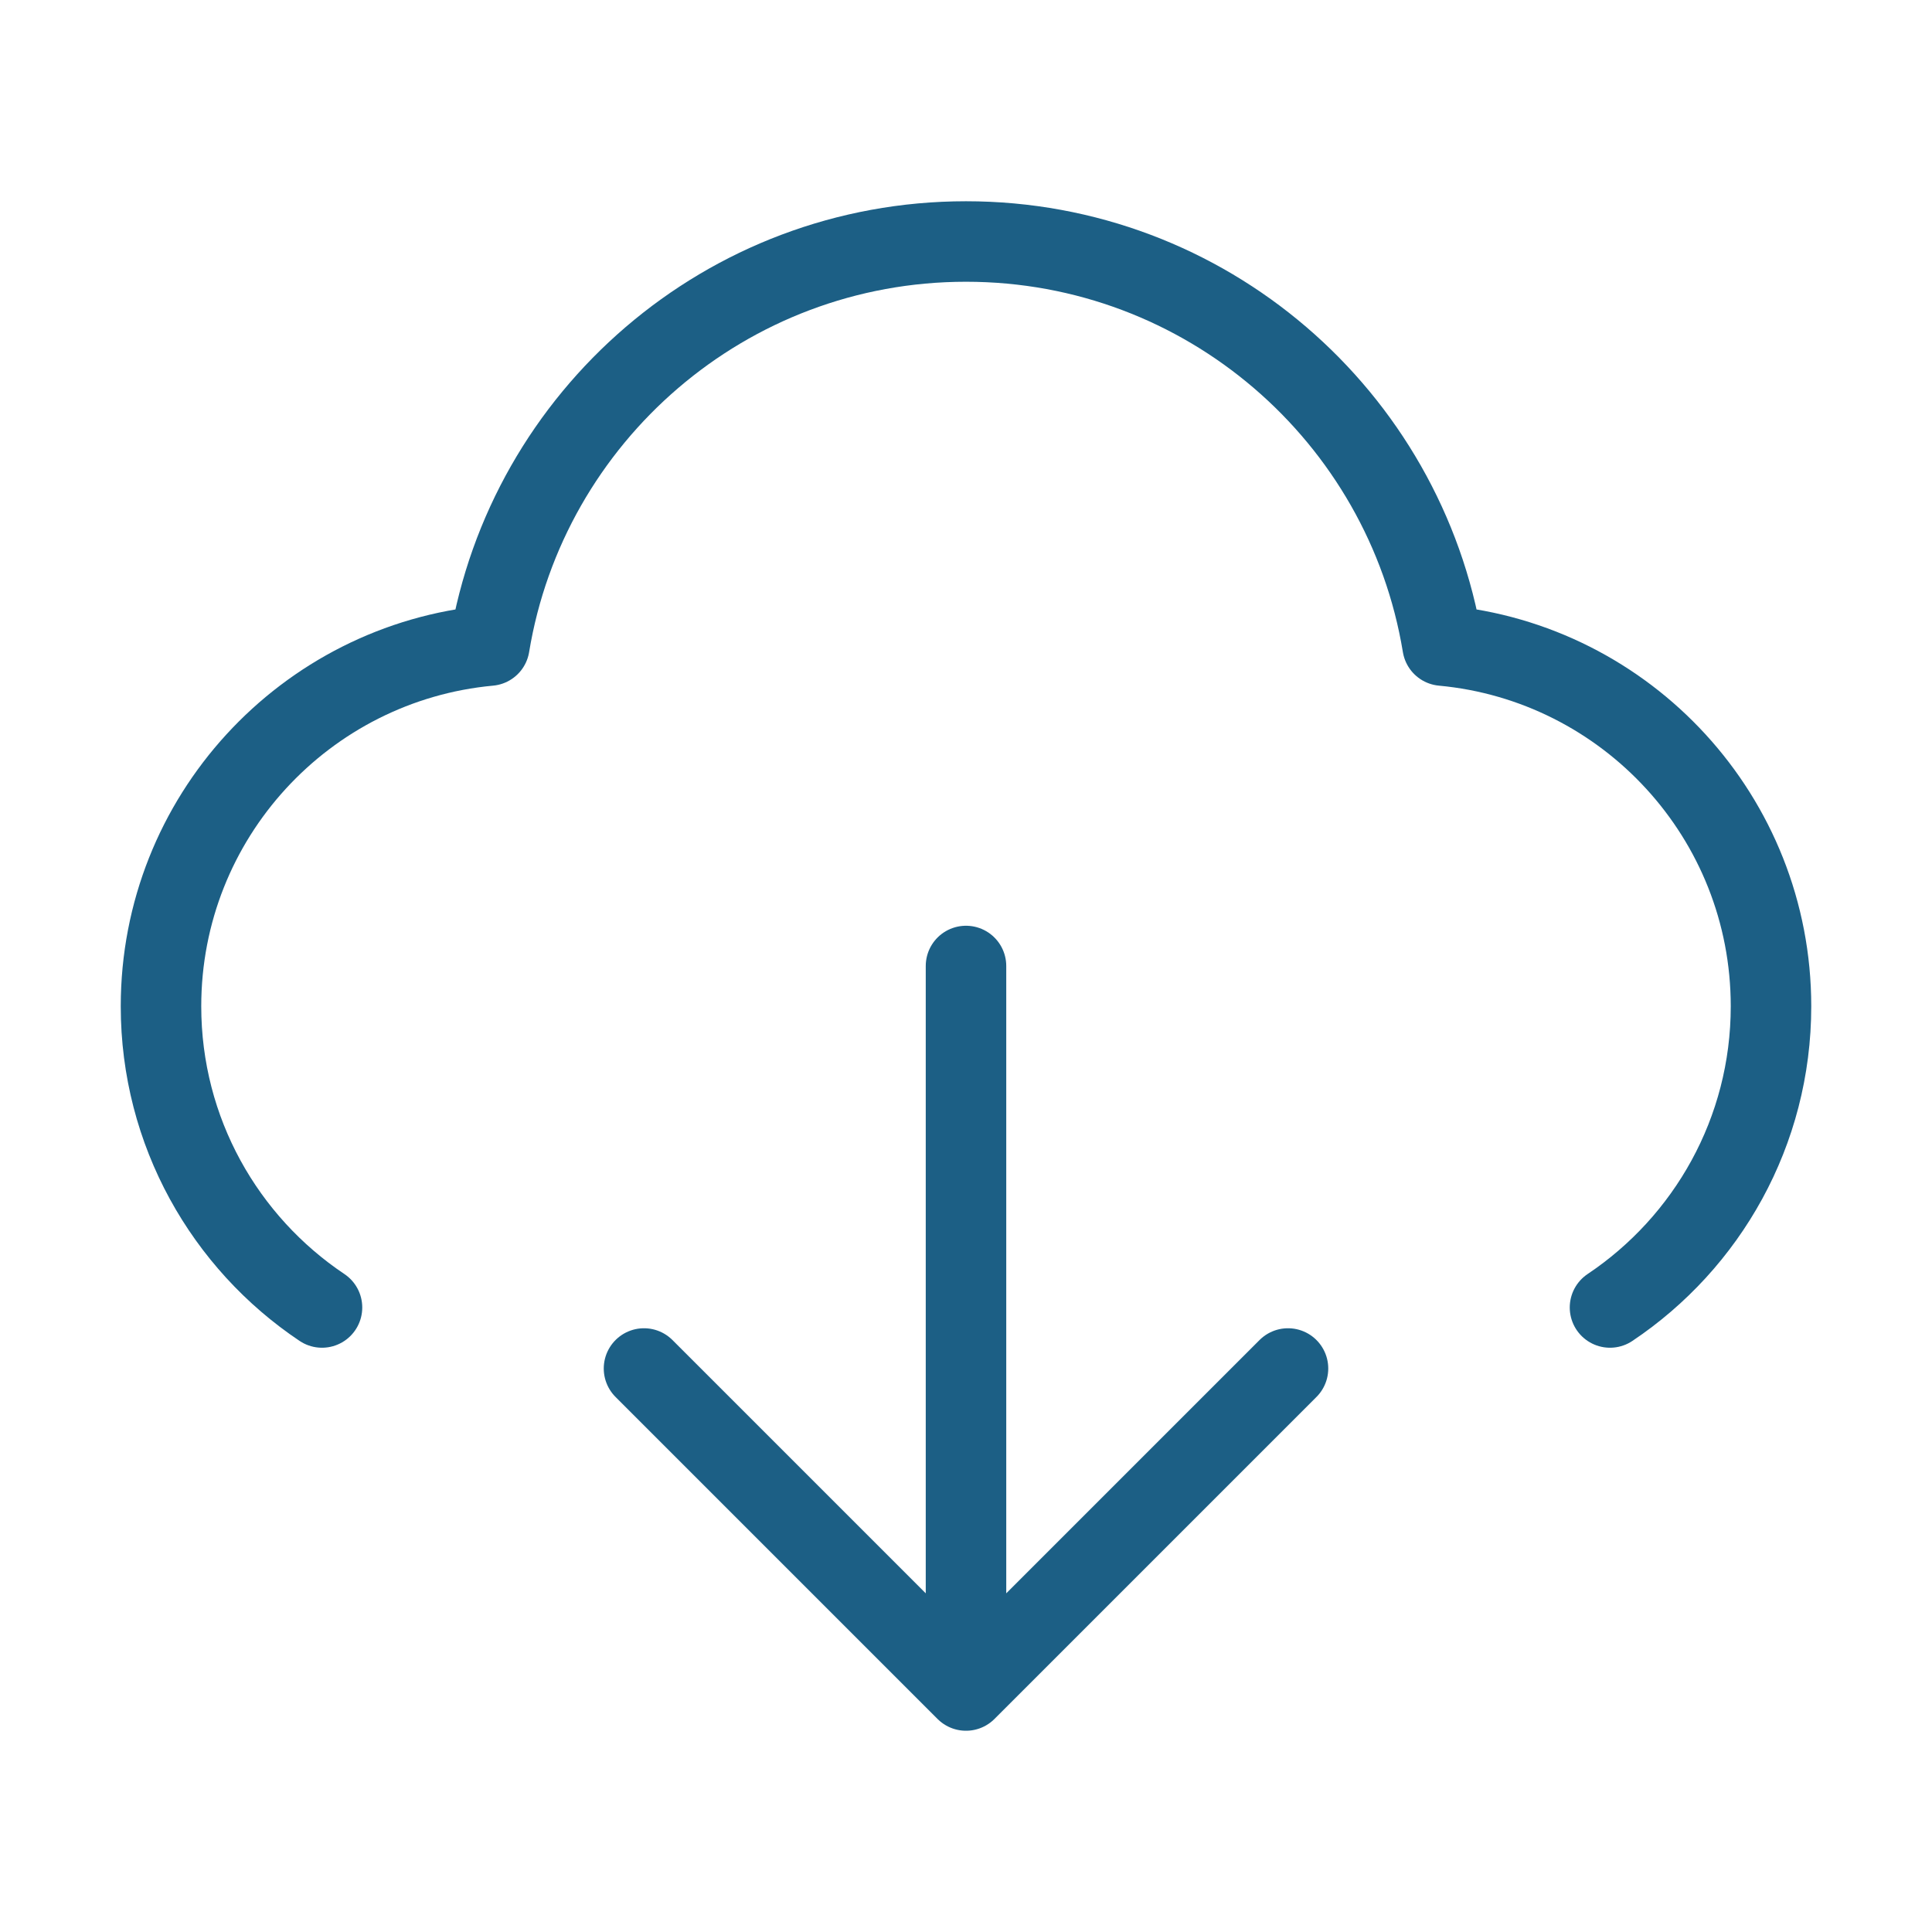
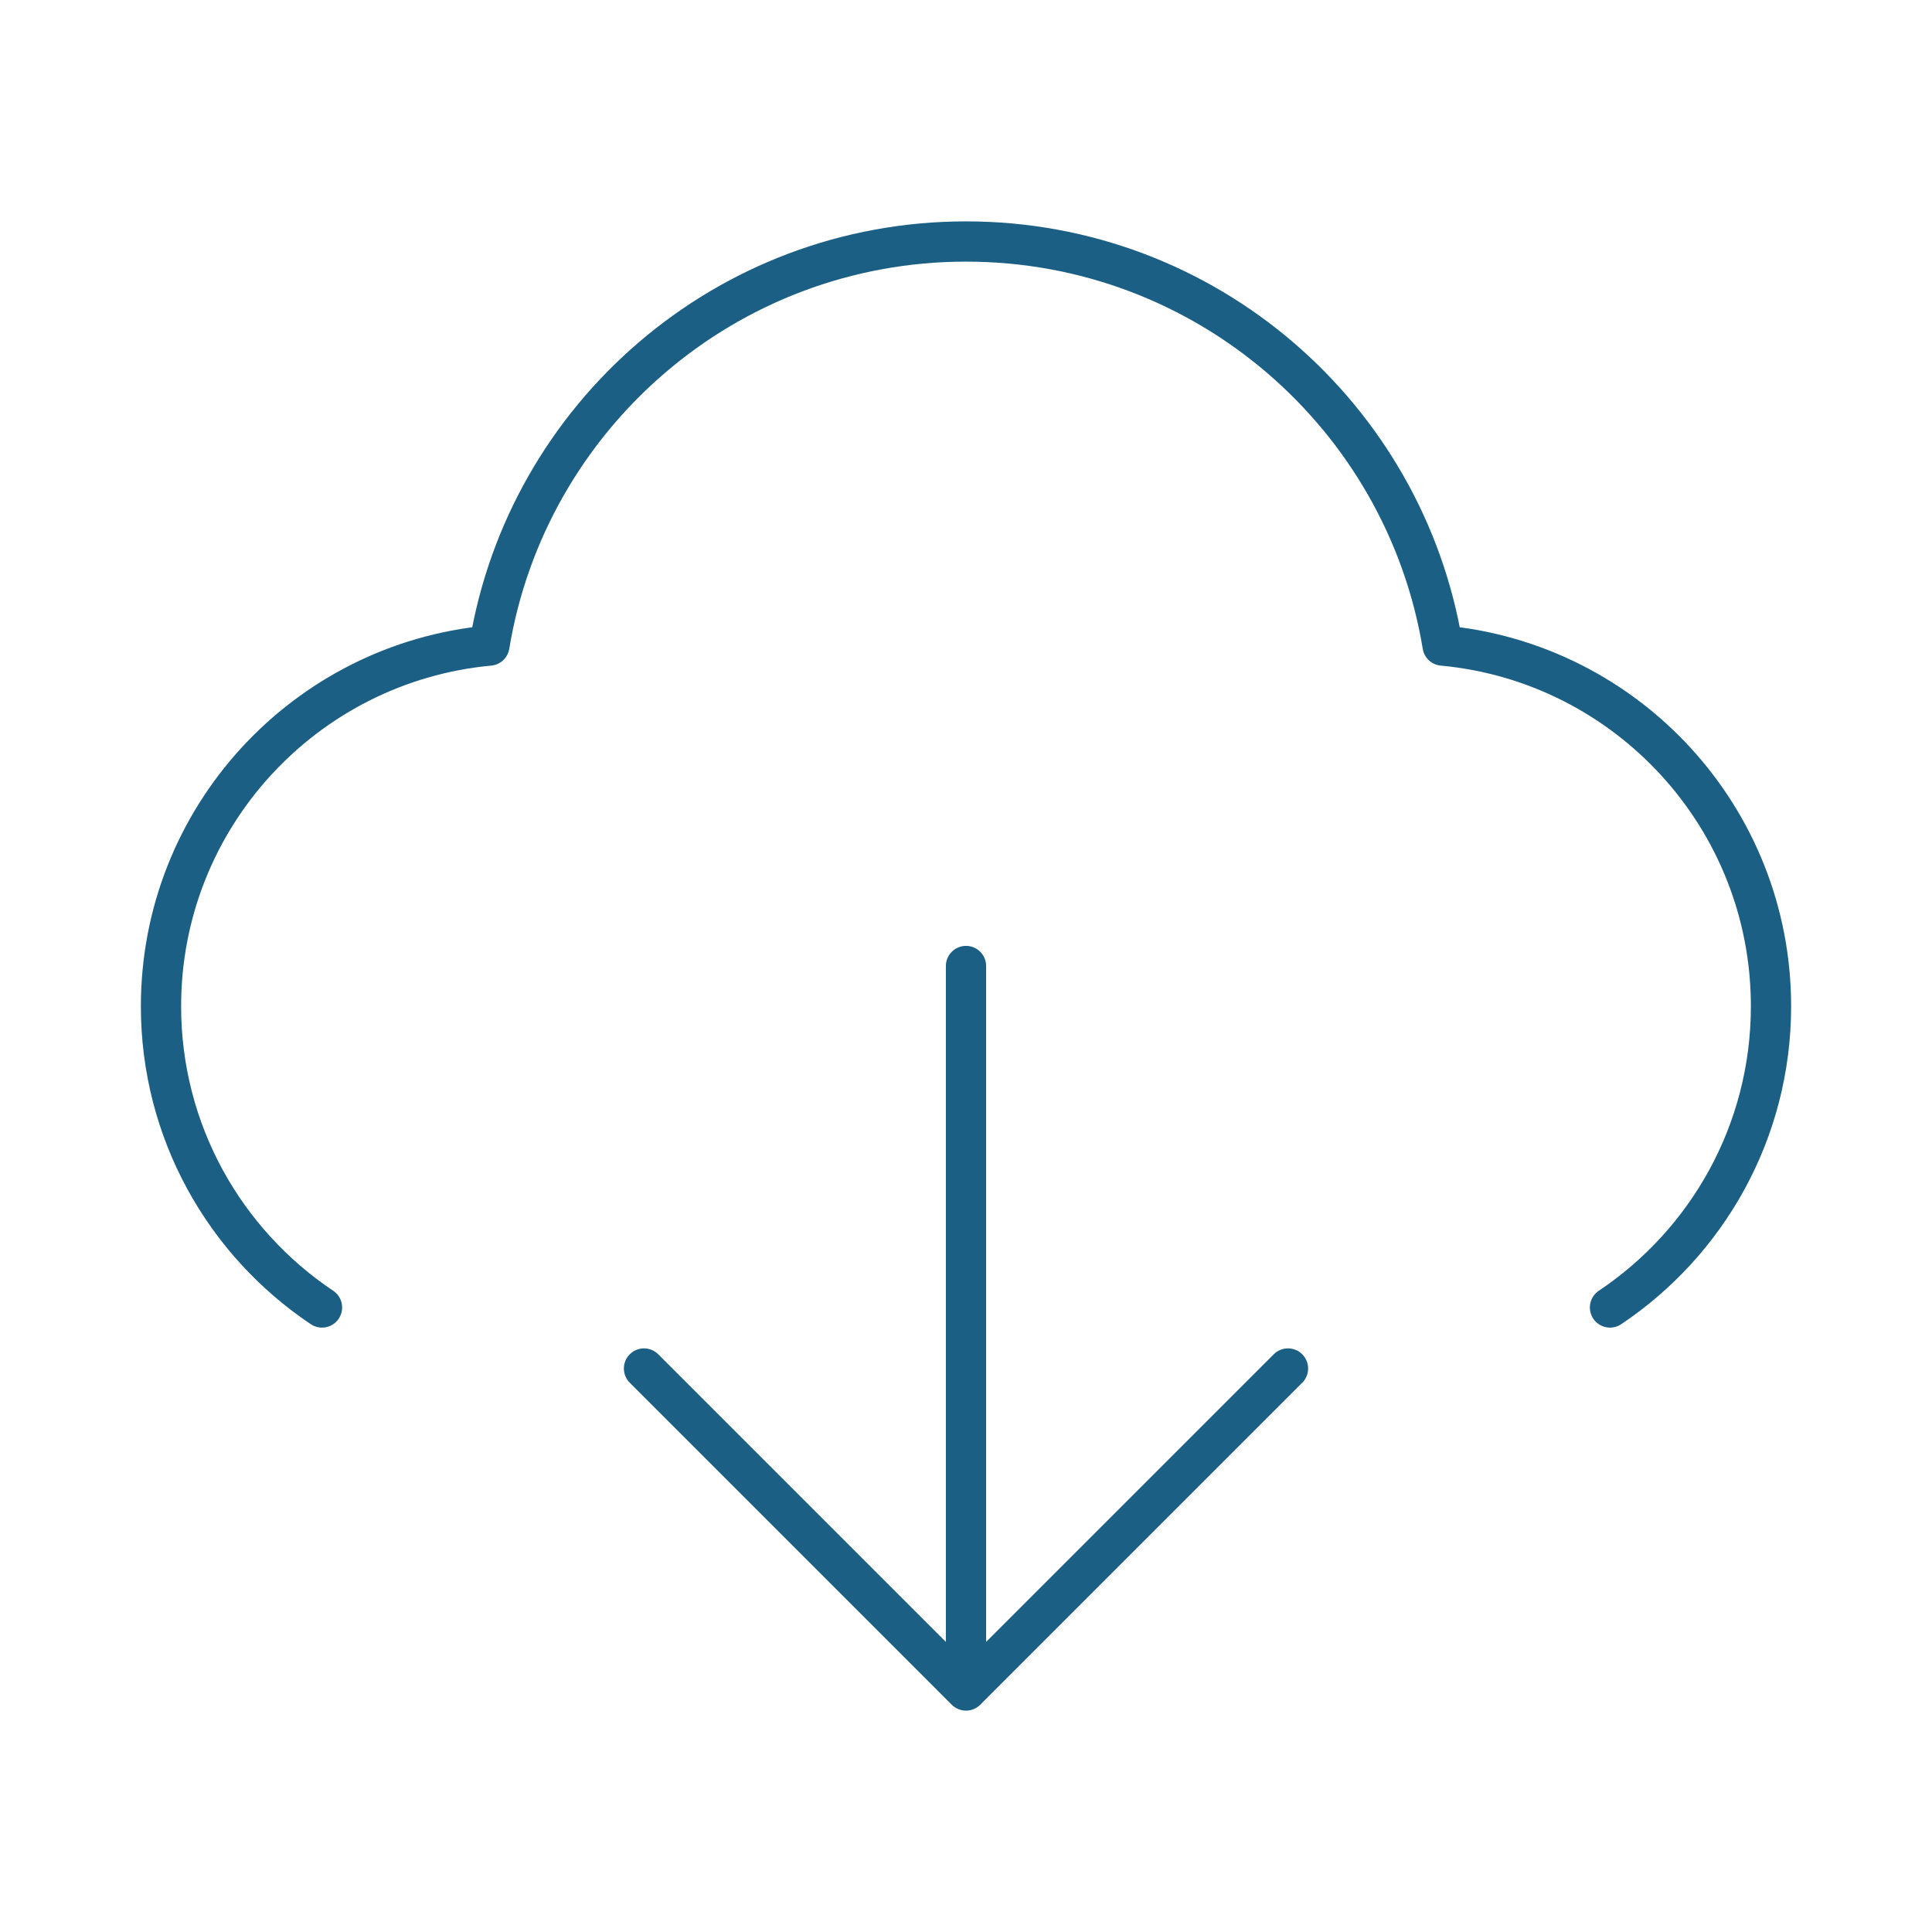
<svg xmlns="http://www.w3.org/2000/svg" width="48" height="48" viewBox="0 0 48 48" fill="none">
-   <path d="M8 32.484C5.588 30.87 4 28.12 4 25C4 20.313 7.583 16.463 12.159 16.039C13.096 10.344 18.041 6 24 6C29.96 6 34.904 10.344 35.841 16.039C40.417 16.463 44 20.313 44 25C44 28.12 42.412 30.87 40 32.484M32 34L24 42L16 34M24 42V24" stroke="#1C5F85" stroke-width="2" stroke-linecap="round" stroke-linejoin="round" />
+   <path d="M8 32.484C5.588 30.87 4 28.12 4 25C4 20.313 7.583 16.463 12.159 16.039C13.096 10.344 18.041 6 24 6C29.96 6 34.904 10.344 35.841 16.039C40.417 16.463 44 20.313 44 25C44 28.12 42.412 30.87 40 32.484M32 34L24 42L16 34M24 42V24" stroke="#1C5F85" stroke-linecap="round" stroke-linejoin="round" />
</svg>
